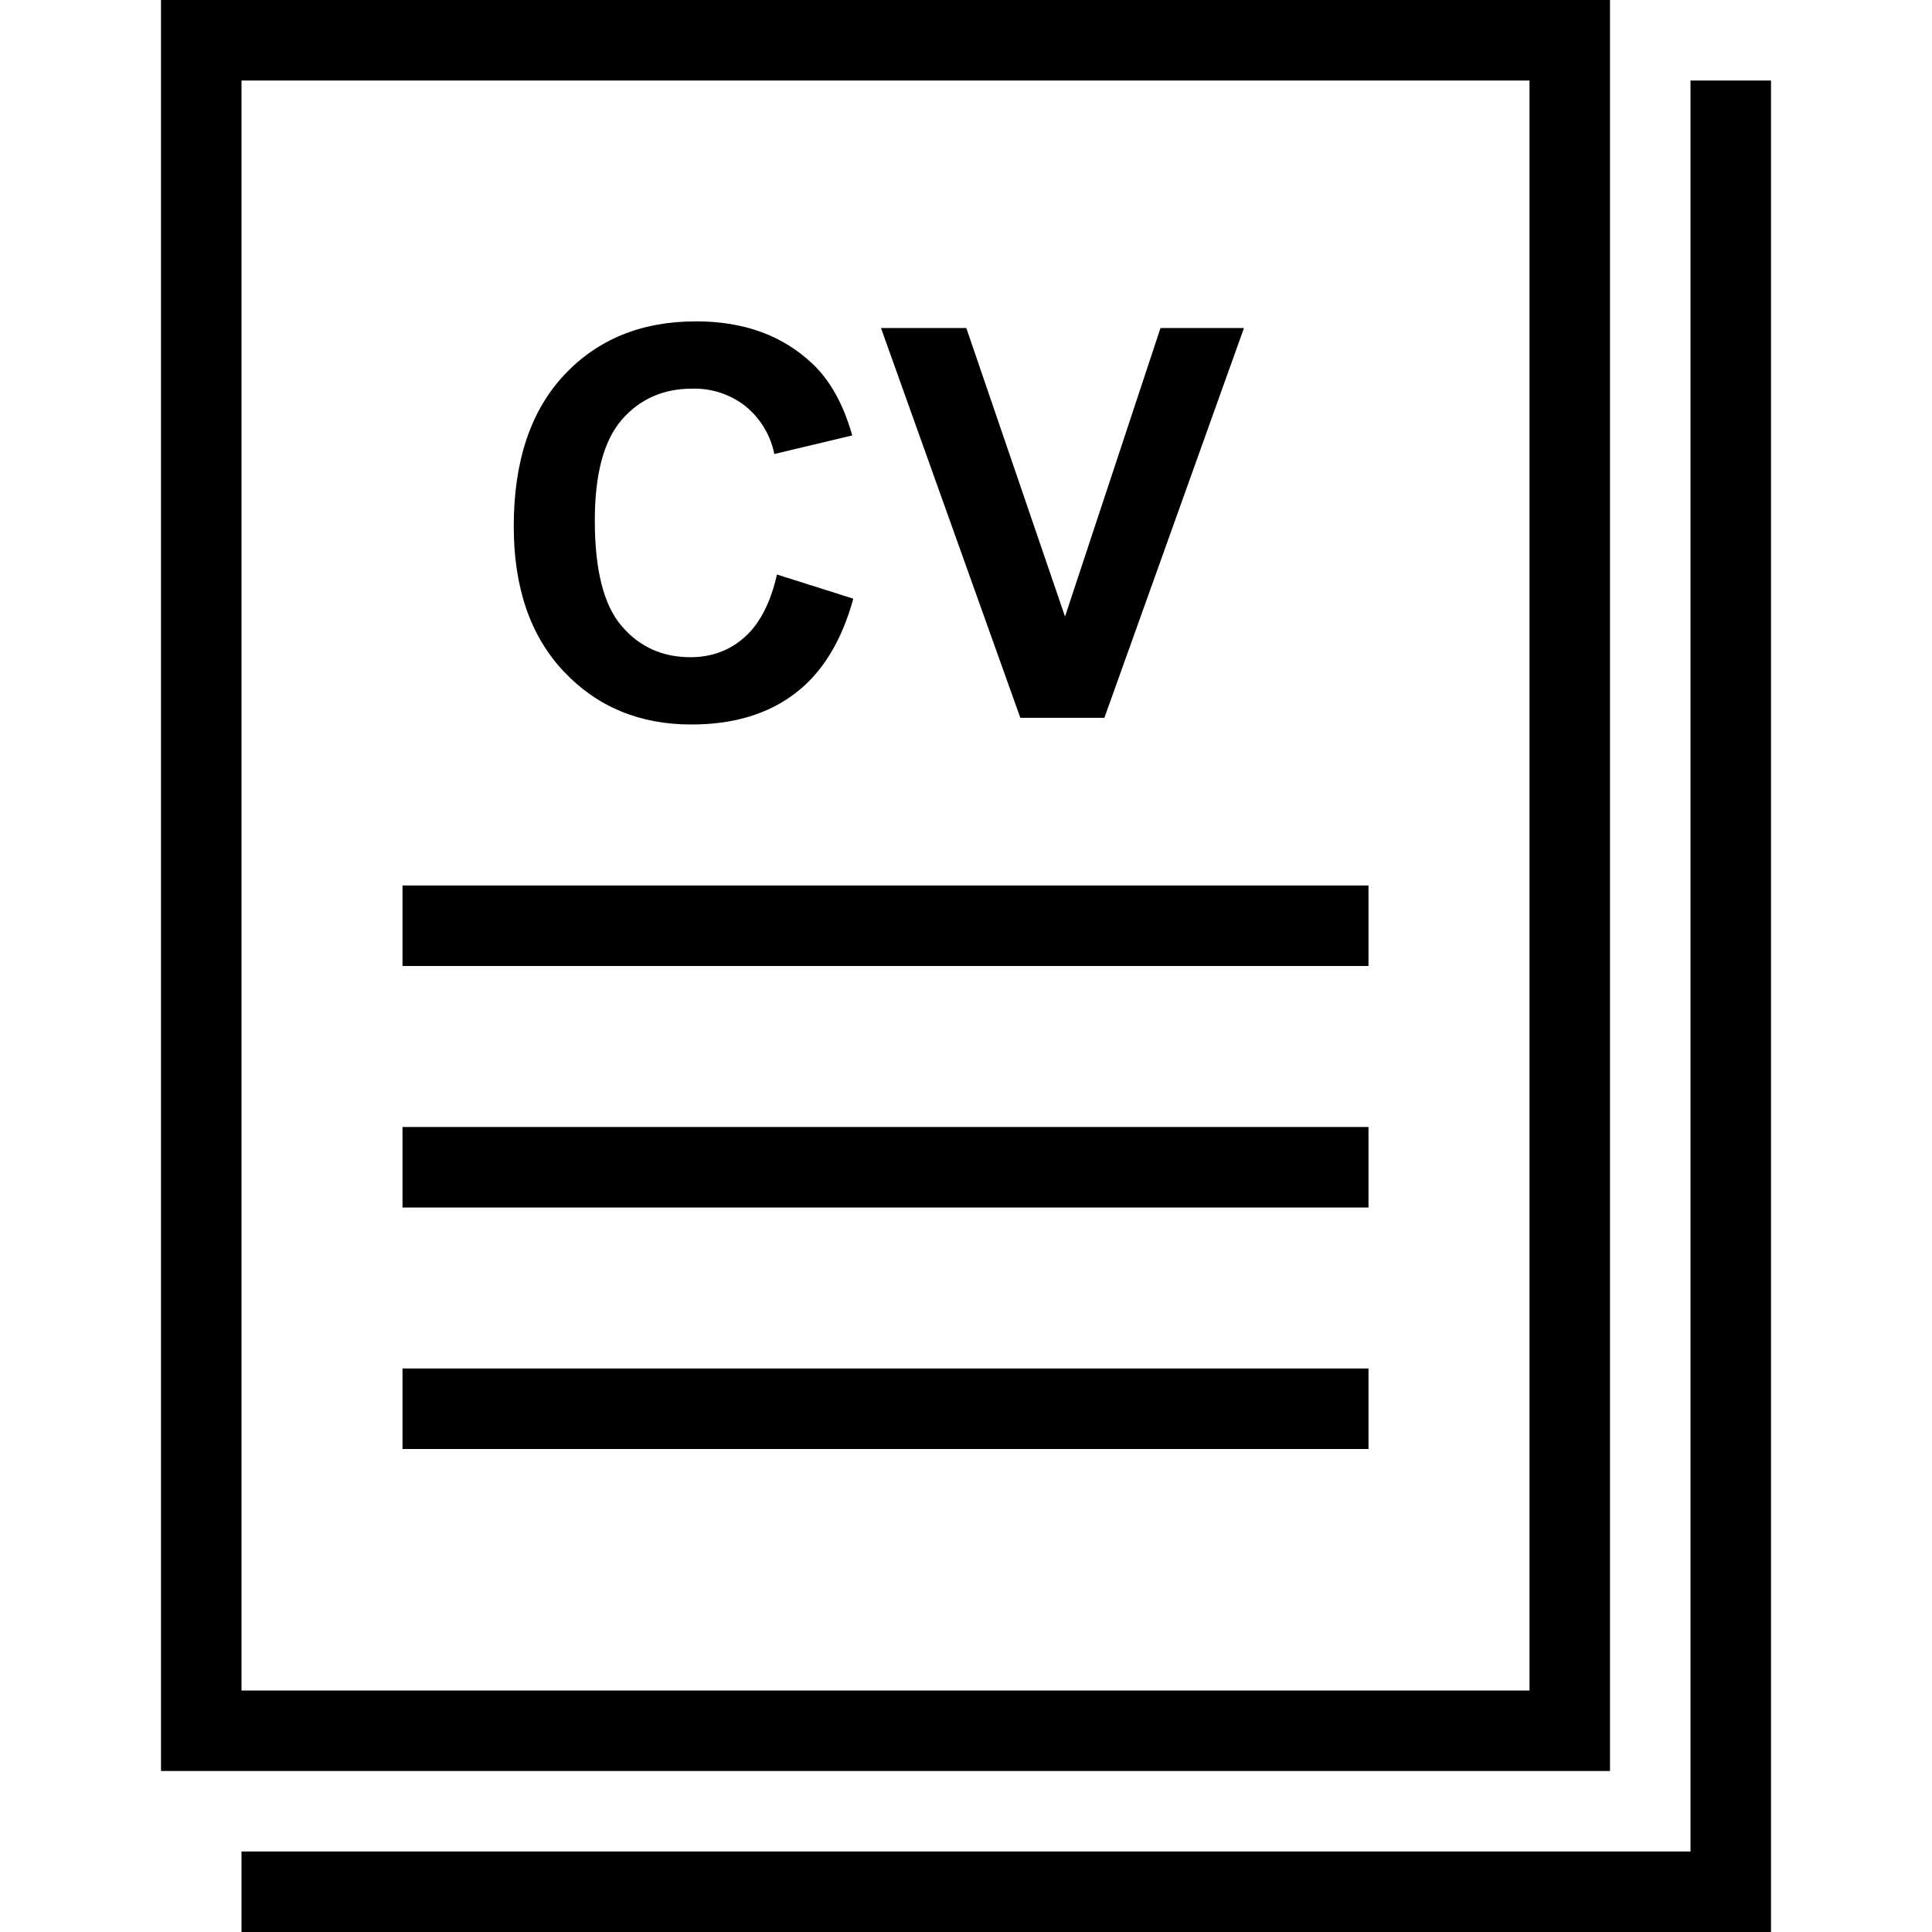
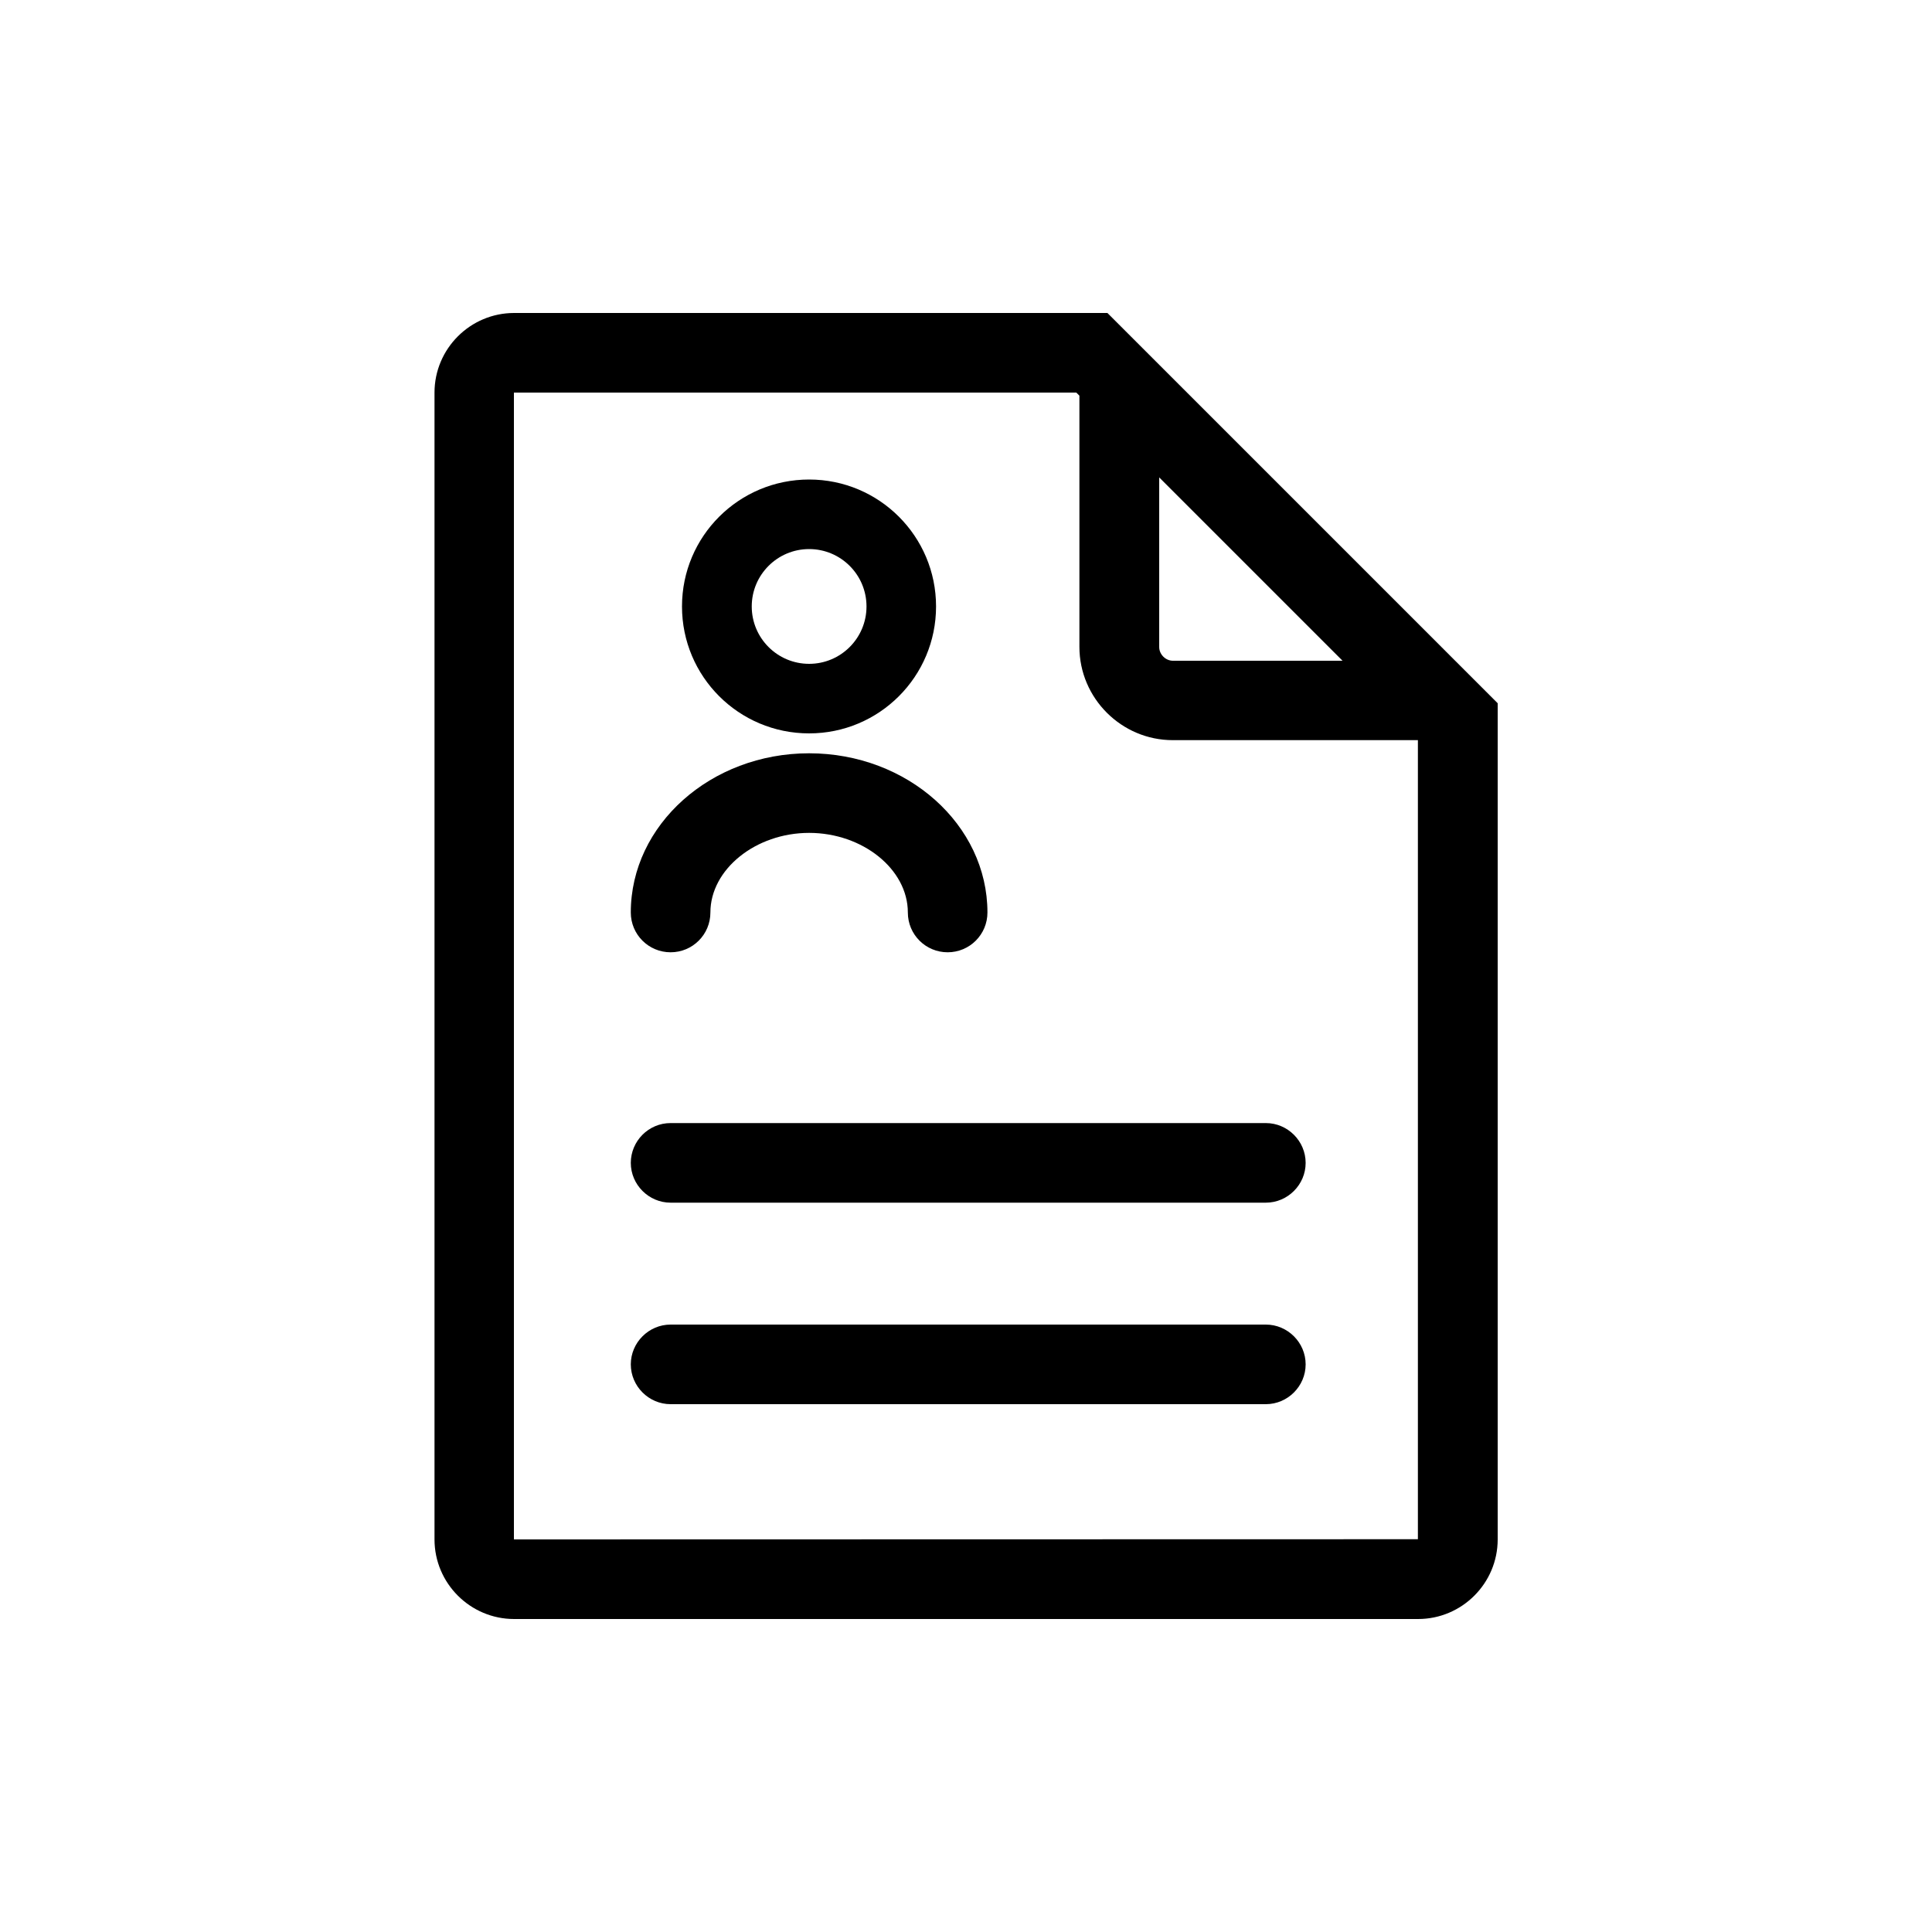
- <svg xmlns="http://www.w3.org/2000/svg" viewBox="0 0 24 24" fill-rule="evenodd" clip-rule="evenodd">
-   <path d="M3 24h19V1h-1v22H3v1zM20 0H2v22h18V0zm-1 1H3v20h16V1zm-2 16H5v1h12v-1zm0-3H5v1h12v-1zm0-3H5v1h12v-1zM9.652 7.137l.948.3c-.145.529-.387.922-.725 1.178-.338.257-.767.385-1.287.385-.643 0-1.171-.22-1.585-.659-.414-.439-.621-1.04-.621-1.802 0-.806.208-1.432.624-1.878.416-.446.963-.669 1.642-.669.592 0 1.073.175 1.443.525.221.207.386.505.496.892l-.968.231a1.026 1.026 0 0 0-.358-.594 1.025 1.025 0 0 0-.663-.218c-.359 0-.65.129-.874.386-.223.258-.335.675-.335 1.252 0 .613.11 1.049.331 1.308.22.26.506.39.858.39.26 0 .484-.082.671-.248.187-.165.322-.425.403-.779zm3.023 1.78-1.731-4.842h1.06l1.226 3.584 1.186-3.584h1.037l-1.734 4.842h-1.044z" />
+ <svg xmlns="http://www.w3.org/2000/svg" class="svg-icon" style="width: 1em; height: 1em;vertical-align: middle;fill: currentColor;overflow: hidden;" viewBox="0 0 1024 1024" version="1.1">
+   <path d="M334.336 616.346c0 11.571 9.523 21.094 21.094 21.094h315.494c11.571 0 21.094-9.523 21.094-21.094s-9.523-21.094-21.094-21.094H355.43c-11.674 0-21.094 9.523-21.094 21.094zM670.925 702.054H355.43c-11.571 0-21.094 9.523-21.094 21.094s9.523 21.094 21.094 21.094h315.494c11.571 0 21.094-9.523 21.094-21.094s-9.523-21.094-21.094-21.094z" />
+   <path d="M586.957 165.888H272.486c-23.245 0-42.189 18.944-42.189 42.189v607.846c0 23.245 18.944 42.189 42.189 42.189H751.616c23.245 0 42.189-18.944 42.189-42.189V372.736l-206.848-206.848z m27.443 87.142l97.178 97.178h-89.907c-3.891 0-7.27-3.379-7.27-7.27v-89.907z m137.114 562.79s0 0.102 0 0l-479.027 0.102s-0.102 0-0.102-0.102V208.179s0-0.102 0.102-0.102h297.984l1.638 1.638v133.12c0 27.238 22.323 49.459 49.459 49.459h129.946v423.526z" />
+   <path d="M428.851 388.71c37.171 0 67.277-30.106 67.277-67.277 0-37.171-30.106-67.277-67.277-67.277S361.472 284.16 361.472 321.434c0 37.171 30.106 67.277 67.379 67.277z m0-97.69c16.794 0 30.413 13.619 30.413 30.413s-13.619 30.413-30.413 30.413-30.413-13.619-30.413-30.413 13.619-30.413 30.413-30.413zM355.43 504.73c11.674 0 21.094-9.421 21.094-21.094 0-22.835 23.962-42.189 52.326-42.189s52.326 19.251 52.326 42.189c0 11.674 9.421 21.094 21.094 21.094s21.094-9.421 21.094-21.094c0-46.49-42.394-84.378-94.515-84.378s-94.515 37.888-94.515 84.378c0 11.674 9.421 21.094 21.094 21.094z" />
</svg>
